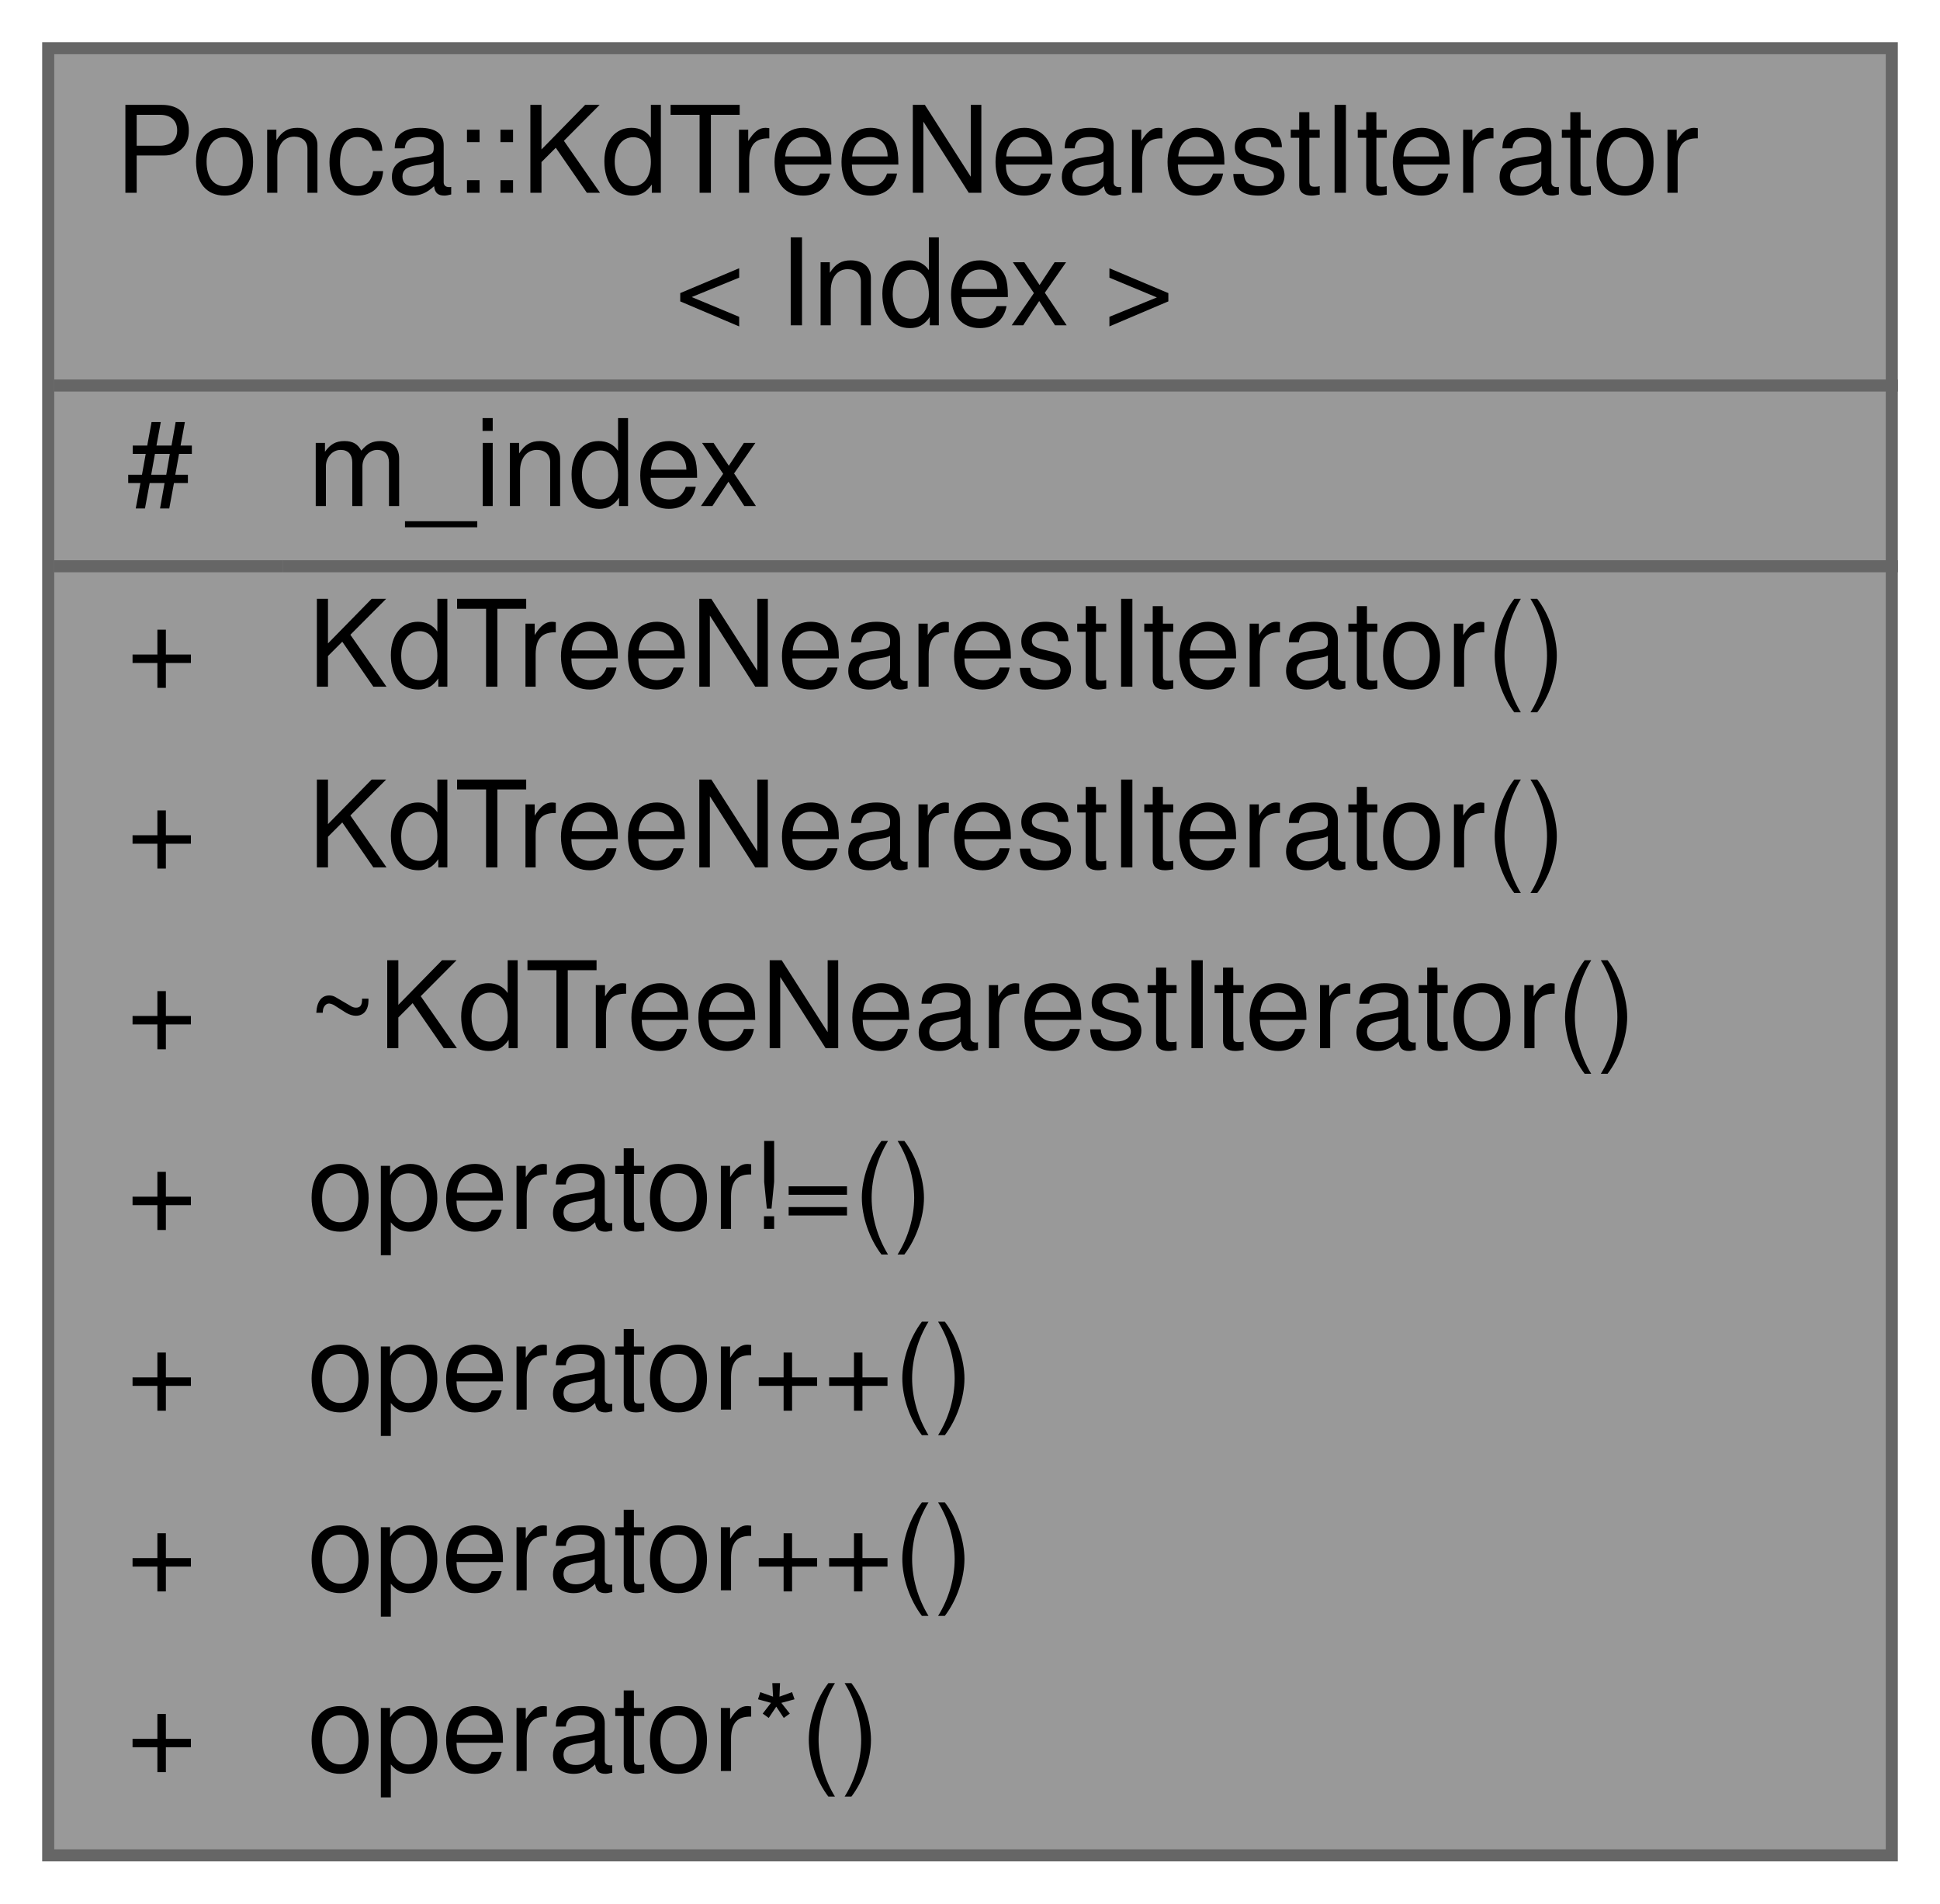
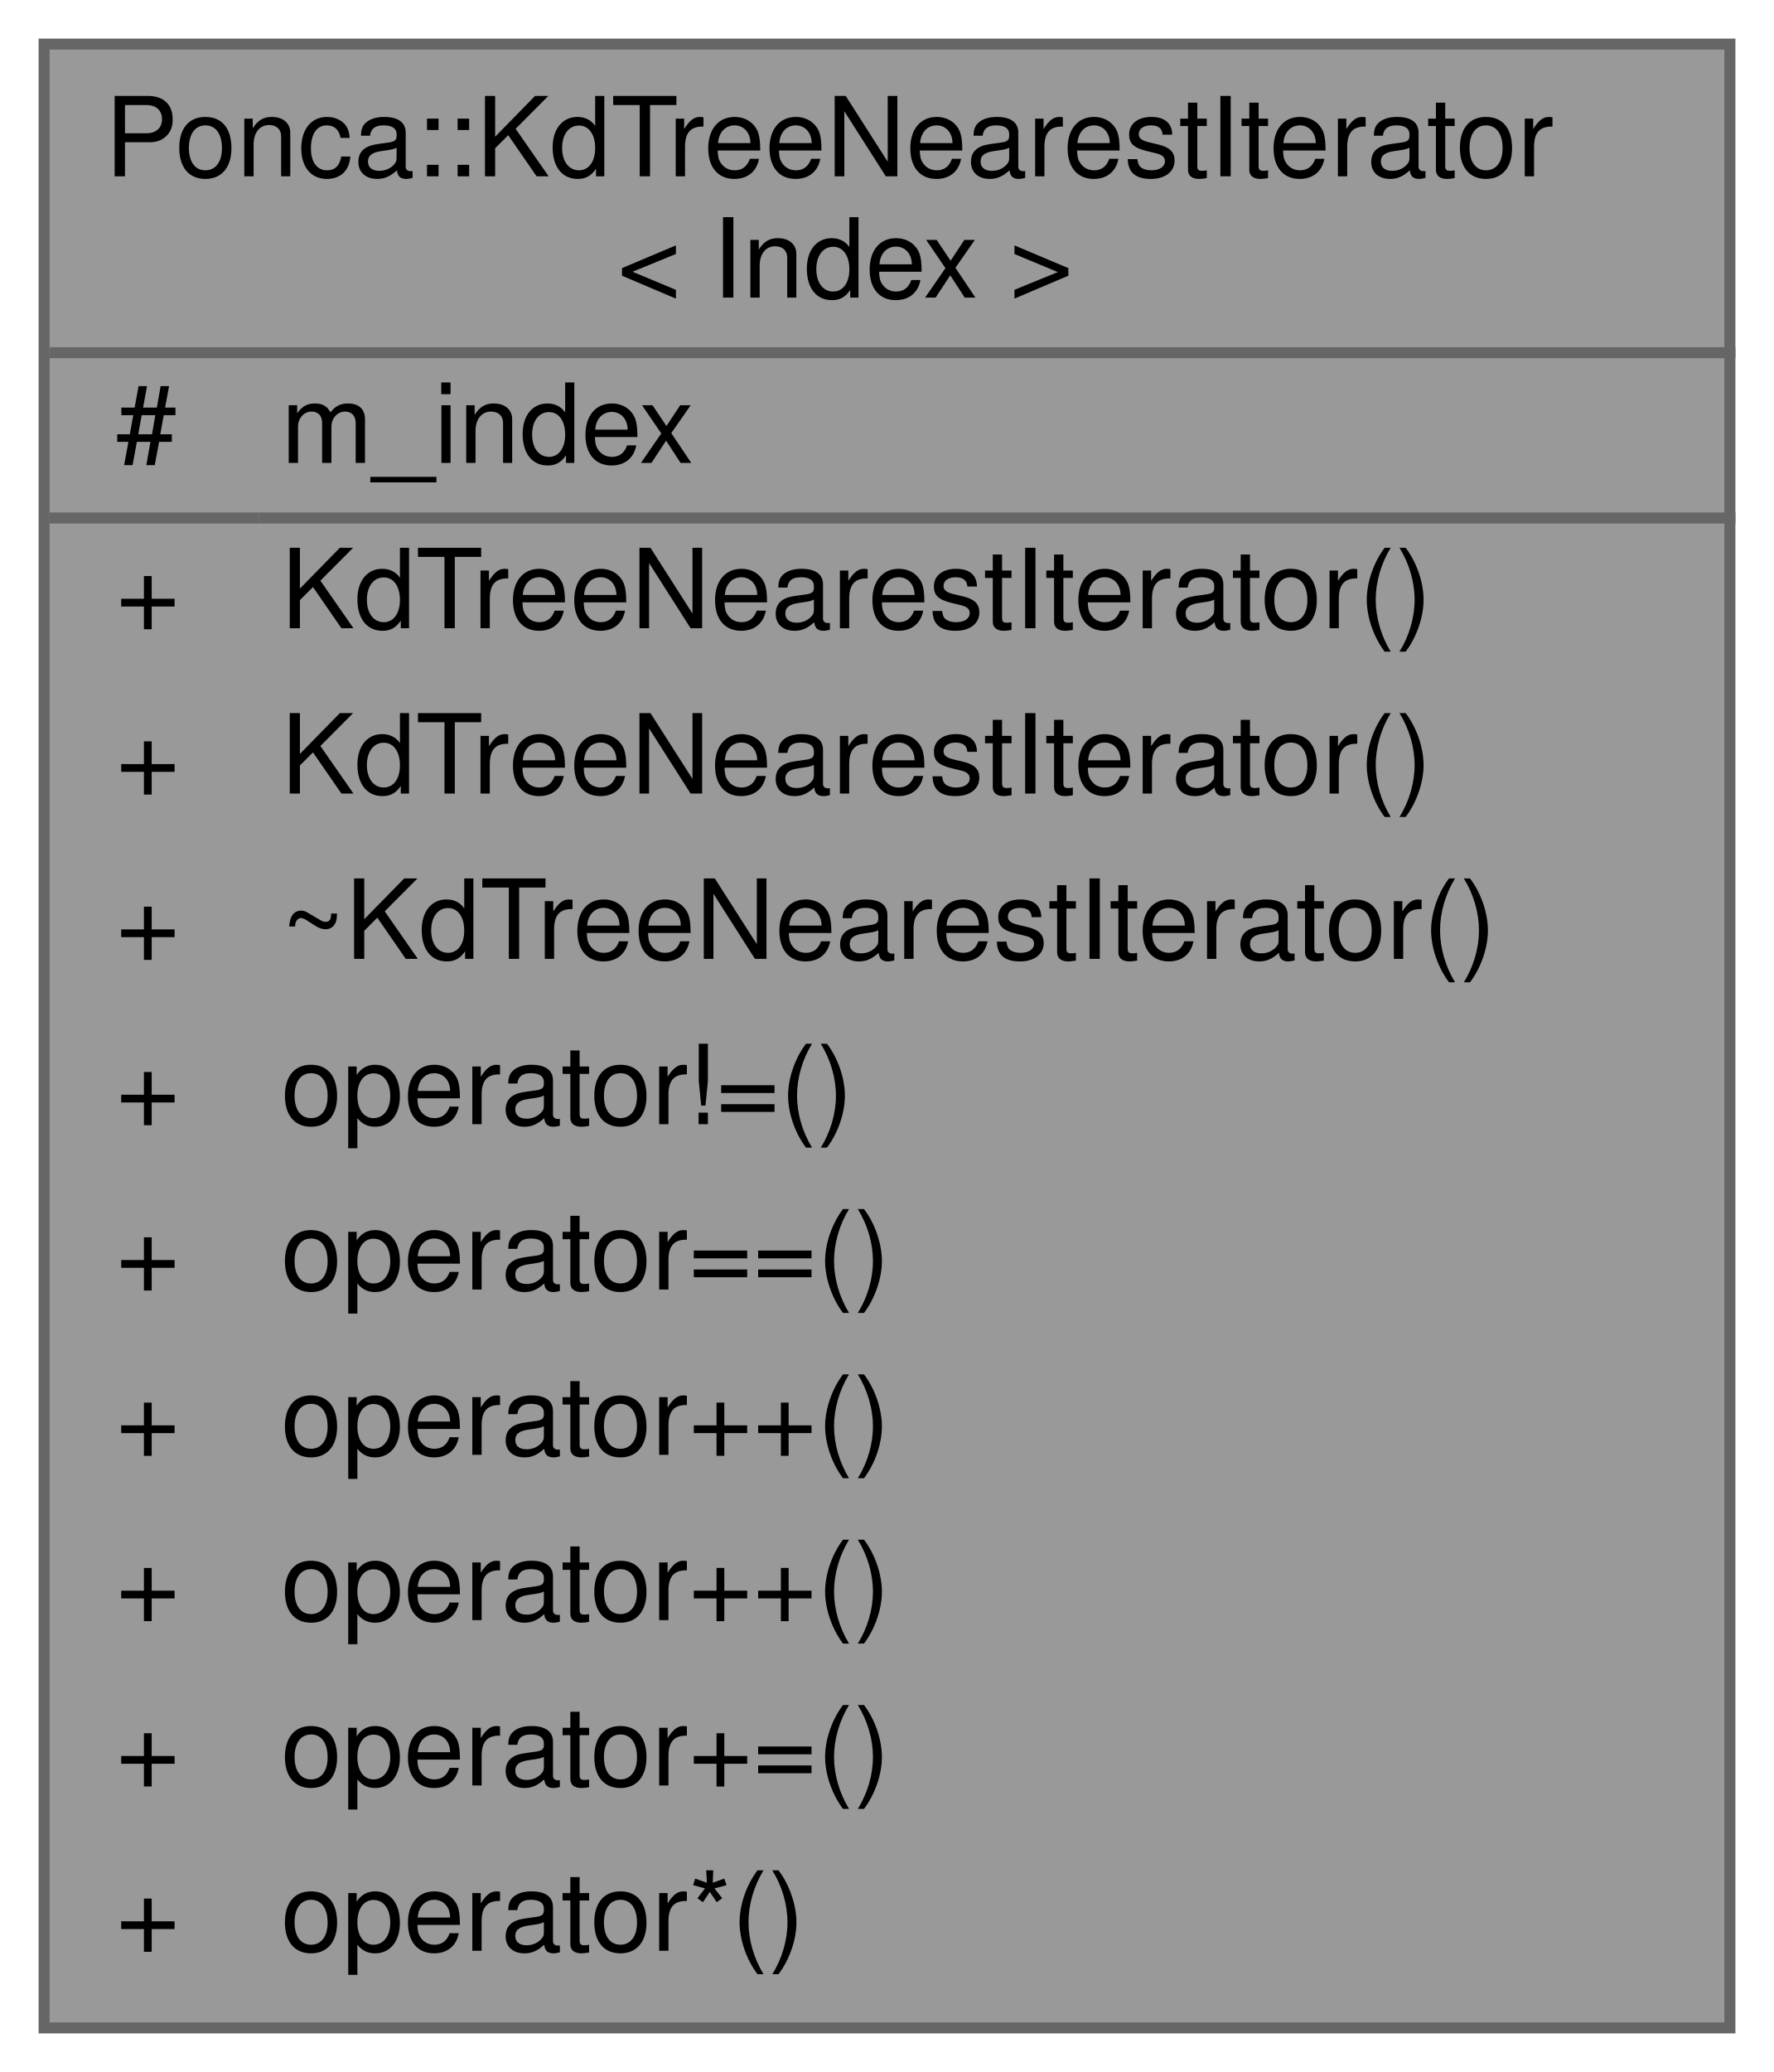
- <svg xmlns="http://www.w3.org/2000/svg" xmlns:xlink="http://www.w3.org/1999/xlink" width="161pt" height="158pt" viewBox="0.00 0.00 161.00 158.00">
-   <g id="graph0" class="graph" transform="scale(1 1) rotate(0) translate(4 154)">
+ <svg xmlns="http://www.w3.org/2000/svg" xmlns:xlink="http://www.w3.org/1999/xlink" width="161pt" height="188pt" viewBox="0.00 0.00 161.00 188.00">
+   <g id="graph0" class="graph" transform="scale(1 1) rotate(0) translate(4 184)">
    <g id="Node000001" class="node">
      <g id="a_Node000001">
-         <a xlink:title=" ">
-           <polygon fill="#999999" stroke="transparent" points="153,-150 0,-150 0,0 153,0 153,-150" />
-           <text text-anchor="start" x="5.5" y="-138" font-family="Helvetica,sans-Serif" font-size="10.00">Ponca::KdTreeNearestIterator</text>
-           <text text-anchor="start" x="52" y="-127" font-family="Helvetica,sans-Serif" font-size="10.00">&lt; Index &gt;</text>
-           <text text-anchor="start" x="6.5" y="-112" font-family="Helvetica,sans-Serif" font-size="10.00">#</text>
-           <text text-anchor="start" x="21.5" y="-112" font-family="Helvetica,sans-Serif" font-size="10.00">m_index</text>
+         <a xlink:title="Input iterator to read the KdTreeKNearestQueryBase object.">
+           <polygon fill="#999999" stroke="transparent" points="153,-180 0,-180 0,0 153,0 153,-180" />
+           <text text-anchor="start" x="5.5" y="-168" font-family="Helvetica,sans-Serif" font-size="10.00">Ponca::KdTreeNearestIterator</text>
+           <text text-anchor="start" x="52" y="-157" font-family="Helvetica,sans-Serif" font-size="10.00">&lt; Index &gt;</text>
+           <text text-anchor="start" x="6.5" y="-142" font-family="Helvetica,sans-Serif" font-size="10.00">#</text>
+           <text text-anchor="start" x="21.5" y="-142" font-family="Helvetica,sans-Serif" font-size="10.00">m_index</text>
+           <text text-anchor="start" x="6.5" y="-127" font-family="Helvetica,sans-Serif" font-size="10.00">+</text>
+           <text text-anchor="start" x="21.5" y="-127" font-family="Helvetica,sans-Serif" font-size="10.00">KdTreeNearestIterator()</text>
+           <text text-anchor="start" x="6.5" y="-112" font-family="Helvetica,sans-Serif" font-size="10.00">+</text>
+           <text text-anchor="start" x="21.5" y="-112" font-family="Helvetica,sans-Serif" font-size="10.00">KdTreeNearestIterator()</text>
          <text text-anchor="start" x="6.5" y="-97" font-family="Helvetica,sans-Serif" font-size="10.00">+</text>
-           <text text-anchor="start" x="21.5" y="-97" font-family="Helvetica,sans-Serif" font-size="10.00">KdTreeNearestIterator()</text>
+           <text text-anchor="start" x="21.5" y="-97" font-family="Helvetica,sans-Serif" font-size="10.00">~KdTreeNearestIterator()</text>
          <text text-anchor="start" x="6.5" y="-82" font-family="Helvetica,sans-Serif" font-size="10.00">+</text>
-           <text text-anchor="start" x="21.5" y="-82" font-family="Helvetica,sans-Serif" font-size="10.00">KdTreeNearestIterator()</text>
+           <text text-anchor="start" x="21.5" y="-82" font-family="Helvetica,sans-Serif" font-size="10.00">operator!=()</text>
          <text text-anchor="start" x="6.5" y="-67" font-family="Helvetica,sans-Serif" font-size="10.00">+</text>
-           <text text-anchor="start" x="21.5" y="-67" font-family="Helvetica,sans-Serif" font-size="10.00">~KdTreeNearestIterator()</text>
+           <text text-anchor="start" x="21.5" y="-67" font-family="Helvetica,sans-Serif" font-size="10.00">operator==()</text>
          <text text-anchor="start" x="6.5" y="-52" font-family="Helvetica,sans-Serif" font-size="10.00">+</text>
-           <text text-anchor="start" x="21.5" y="-52" font-family="Helvetica,sans-Serif" font-size="10.00">operator!=()</text>
+           <text text-anchor="start" x="21.5" y="-52" font-family="Helvetica,sans-Serif" font-size="10.00">operator++()</text>
          <text text-anchor="start" x="6.5" y="-37" font-family="Helvetica,sans-Serif" font-size="10.00">+</text>
          <text text-anchor="start" x="21.5" y="-37" font-family="Helvetica,sans-Serif" font-size="10.00">operator++()</text>
          <text text-anchor="start" x="6.5" y="-22" font-family="Helvetica,sans-Serif" font-size="10.00">+</text>
-           <text text-anchor="start" x="21.5" y="-22" font-family="Helvetica,sans-Serif" font-size="10.00">operator++()</text>
+           <text text-anchor="start" x="21.5" y="-22" font-family="Helvetica,sans-Serif" font-size="10.00">operator+=()</text>
          <text text-anchor="start" x="6.5" y="-7" font-family="Helvetica,sans-Serif" font-size="10.00">+</text>
          <text text-anchor="start" x="21.5" y="-7" font-family="Helvetica,sans-Serif" font-size="10.00">operator*()</text>
-           <polygon fill="#666666" stroke="#666666" points="0.5,-122 0.5,-122 153.5,-122 153.5,-122 0.5,-122" />
-           <polygon fill="#666666" stroke="#666666" points="0.5,-107 0.5,-107 19.5,-107 19.5,-107 0.5,-107" />
-           <polygon fill="#666666" stroke="#666666" points="19.5,-107 19.5,-107 153.5,-107 153.5,-107 19.5,-107" />
-           <polygon fill="none" stroke="#666666" points="0,0 0,-150 153,-150 153,0 0,0" />
+           <polygon fill="#666666" stroke="#666666" points="0.5,-152 0.5,-152 153.5,-152 153.5,-152 0.5,-152" />
+           <polygon fill="#666666" stroke="#666666" points="0.5,-137 0.5,-137 19.5,-137 19.5,-137 0.5,-137" />
+           <polygon fill="#666666" stroke="#666666" points="19.5,-137 19.5,-137 153.5,-137 153.5,-137 19.5,-137" />
+           <polygon fill="none" stroke="#666666" points="0,0 0,-180 153,-180 153,0 0,0" />
        </a>
      </g>
    </g>
  </g>
</svg>
